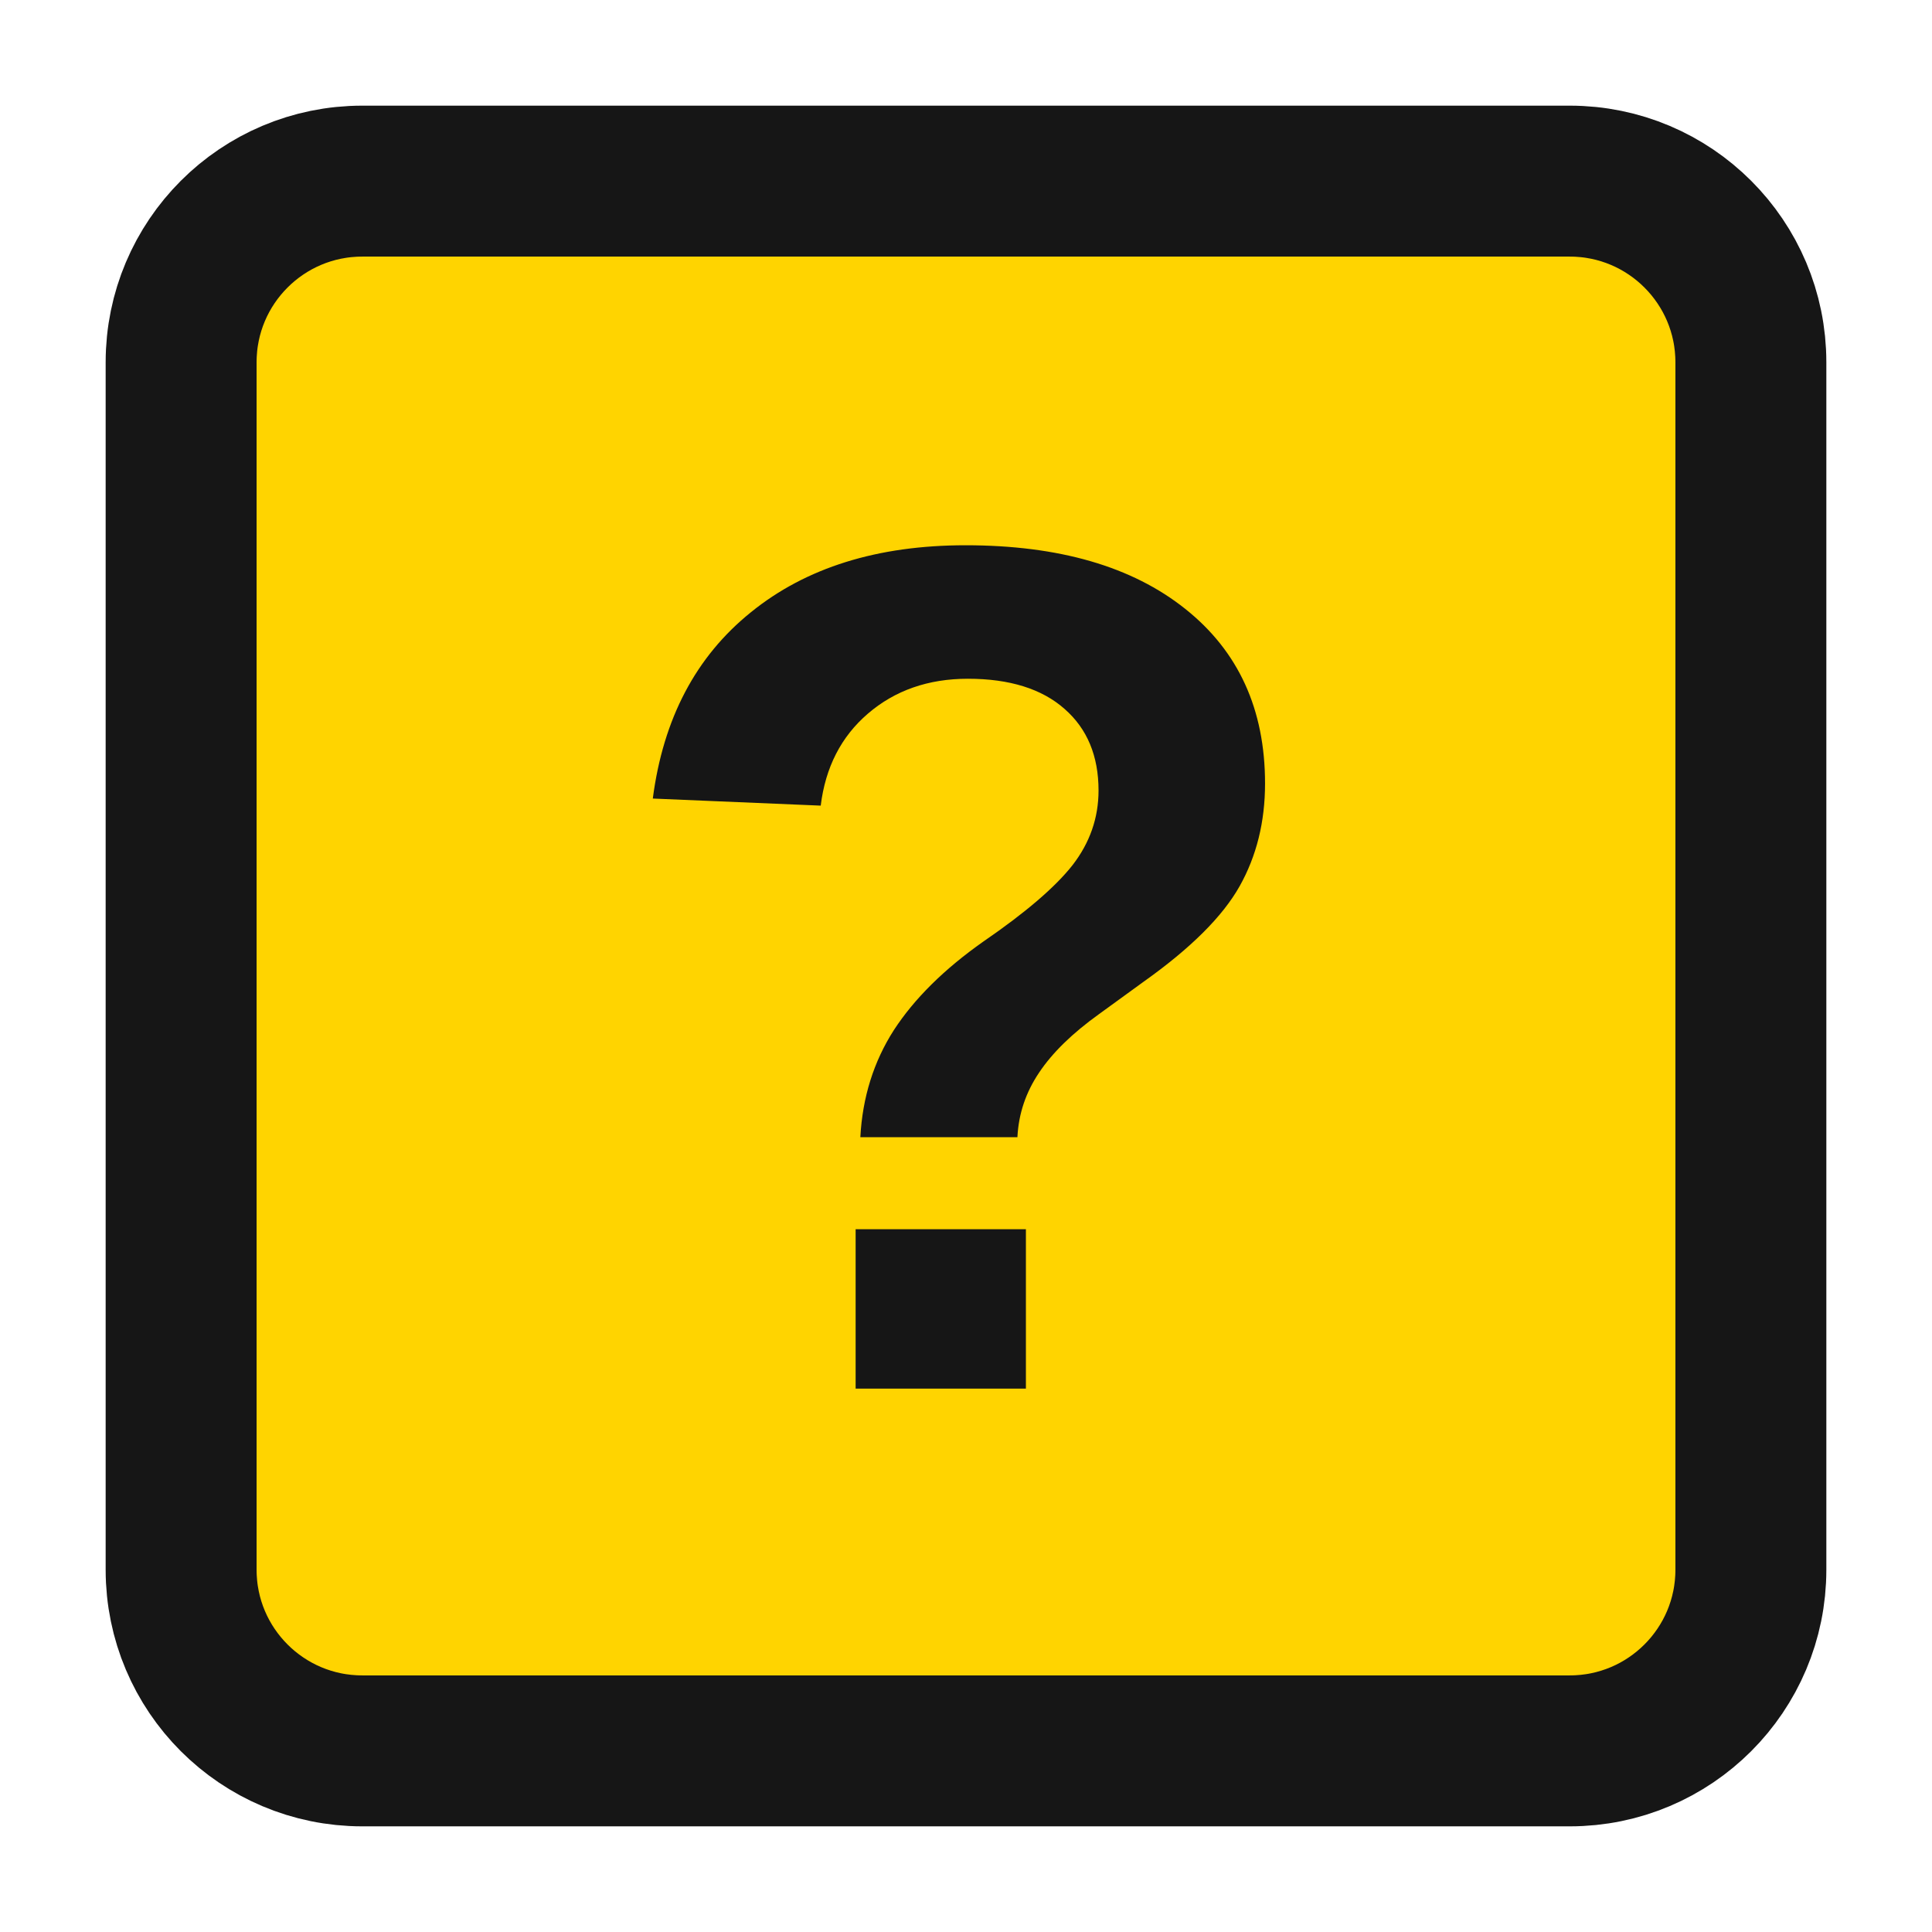
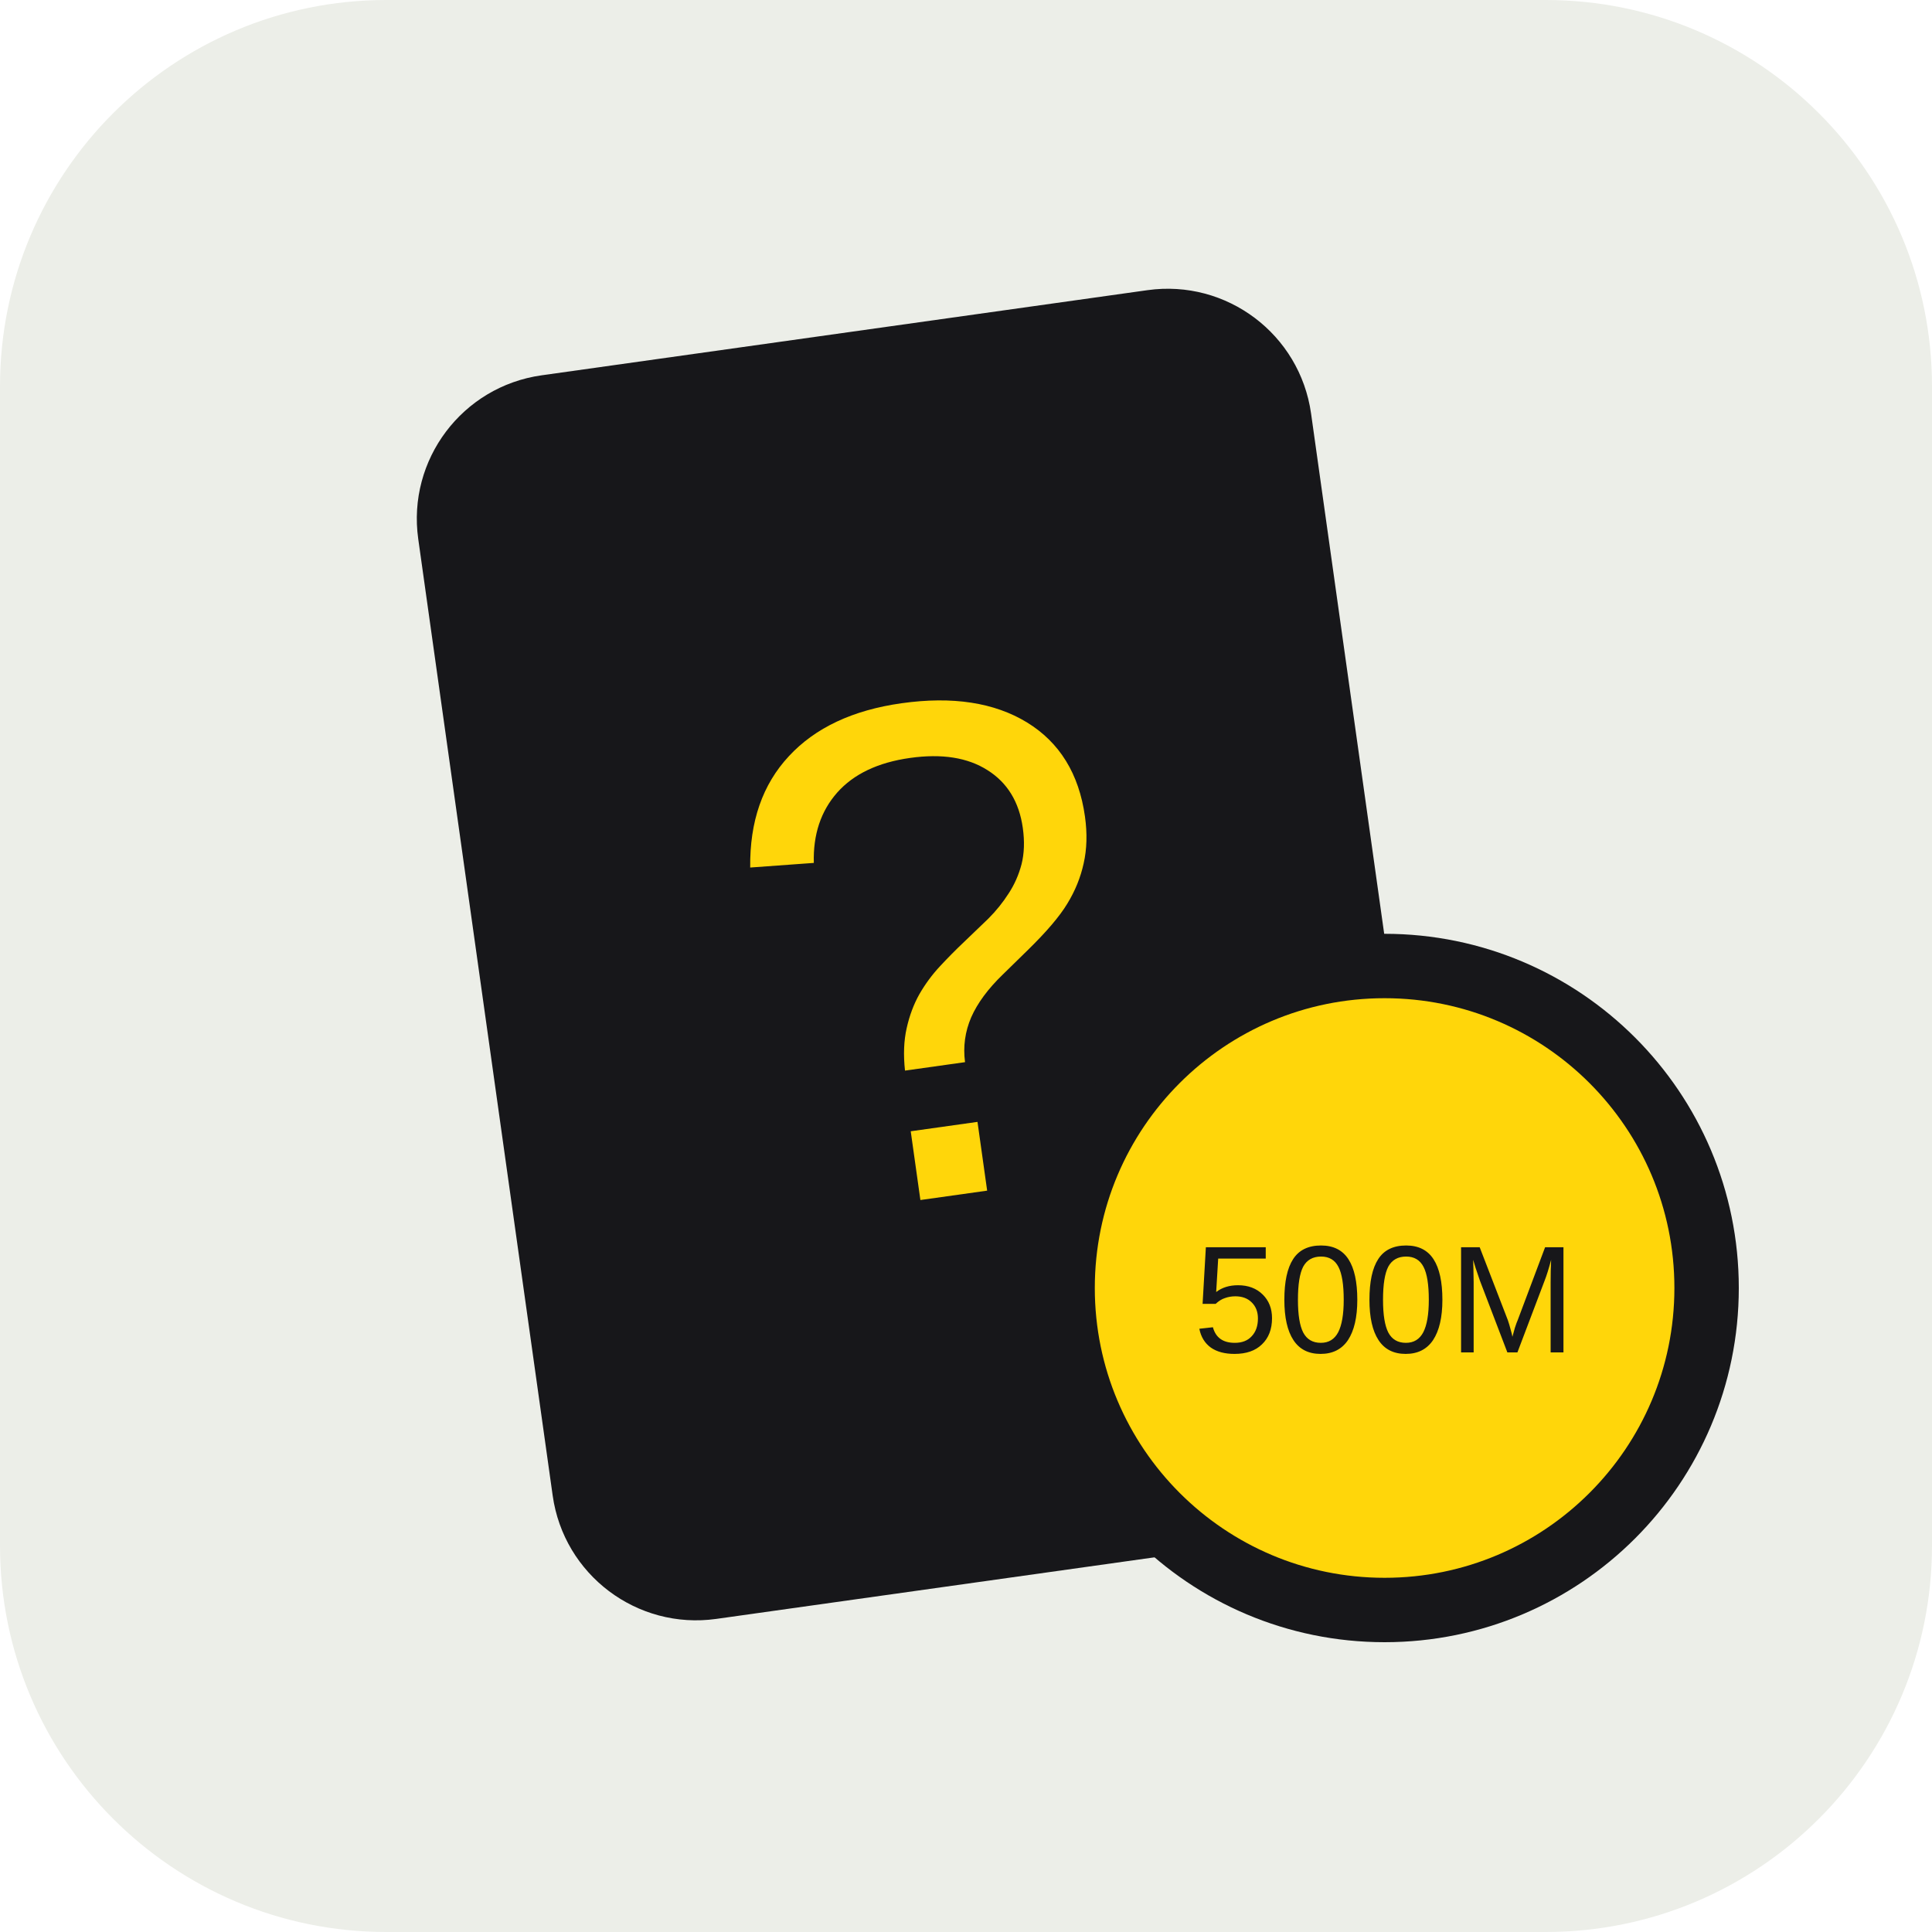
- <svg xmlns="http://www.w3.org/2000/svg" viewBox="0 0 64 64">
-   <rect x="6" y="6" width="52" height="52" rx="6" fill="#ffd400" stroke="#161616" stroke-width="5" />
-   <text x="32" y="46" text-anchor="middle" font-family="Arial Black, Arial, sans-serif" font-weight="900" font-size="40" fill="#161616">?</text>
+ <svg xmlns="http://www.w3.org/2000/svg" viewBox="0 0 120 120">
+   <rect width="120" height="120" rx="24" fill="#eceee8" />
+   <g transform="rotate(-8 60 60)">
+     <rect x="30" y="20" width="56" height="78" rx="9" fill="#17171a" />
+     <text x="58" y="74" text-anchor="middle" font-family="Arial Black, Arial, sans-serif" font-size="44" fill="#ffd60a">?</text>
+   </g>
+   <circle cx="86" cy="80" r="20" fill="#ffd60a" stroke="#17171a" stroke-width="4" />
+   <text x="86" y="84" text-anchor="middle" font-family="Arial Black, Arial, sans-serif" font-size="9.5" fill="#17171a">500M</text>
</svg>
